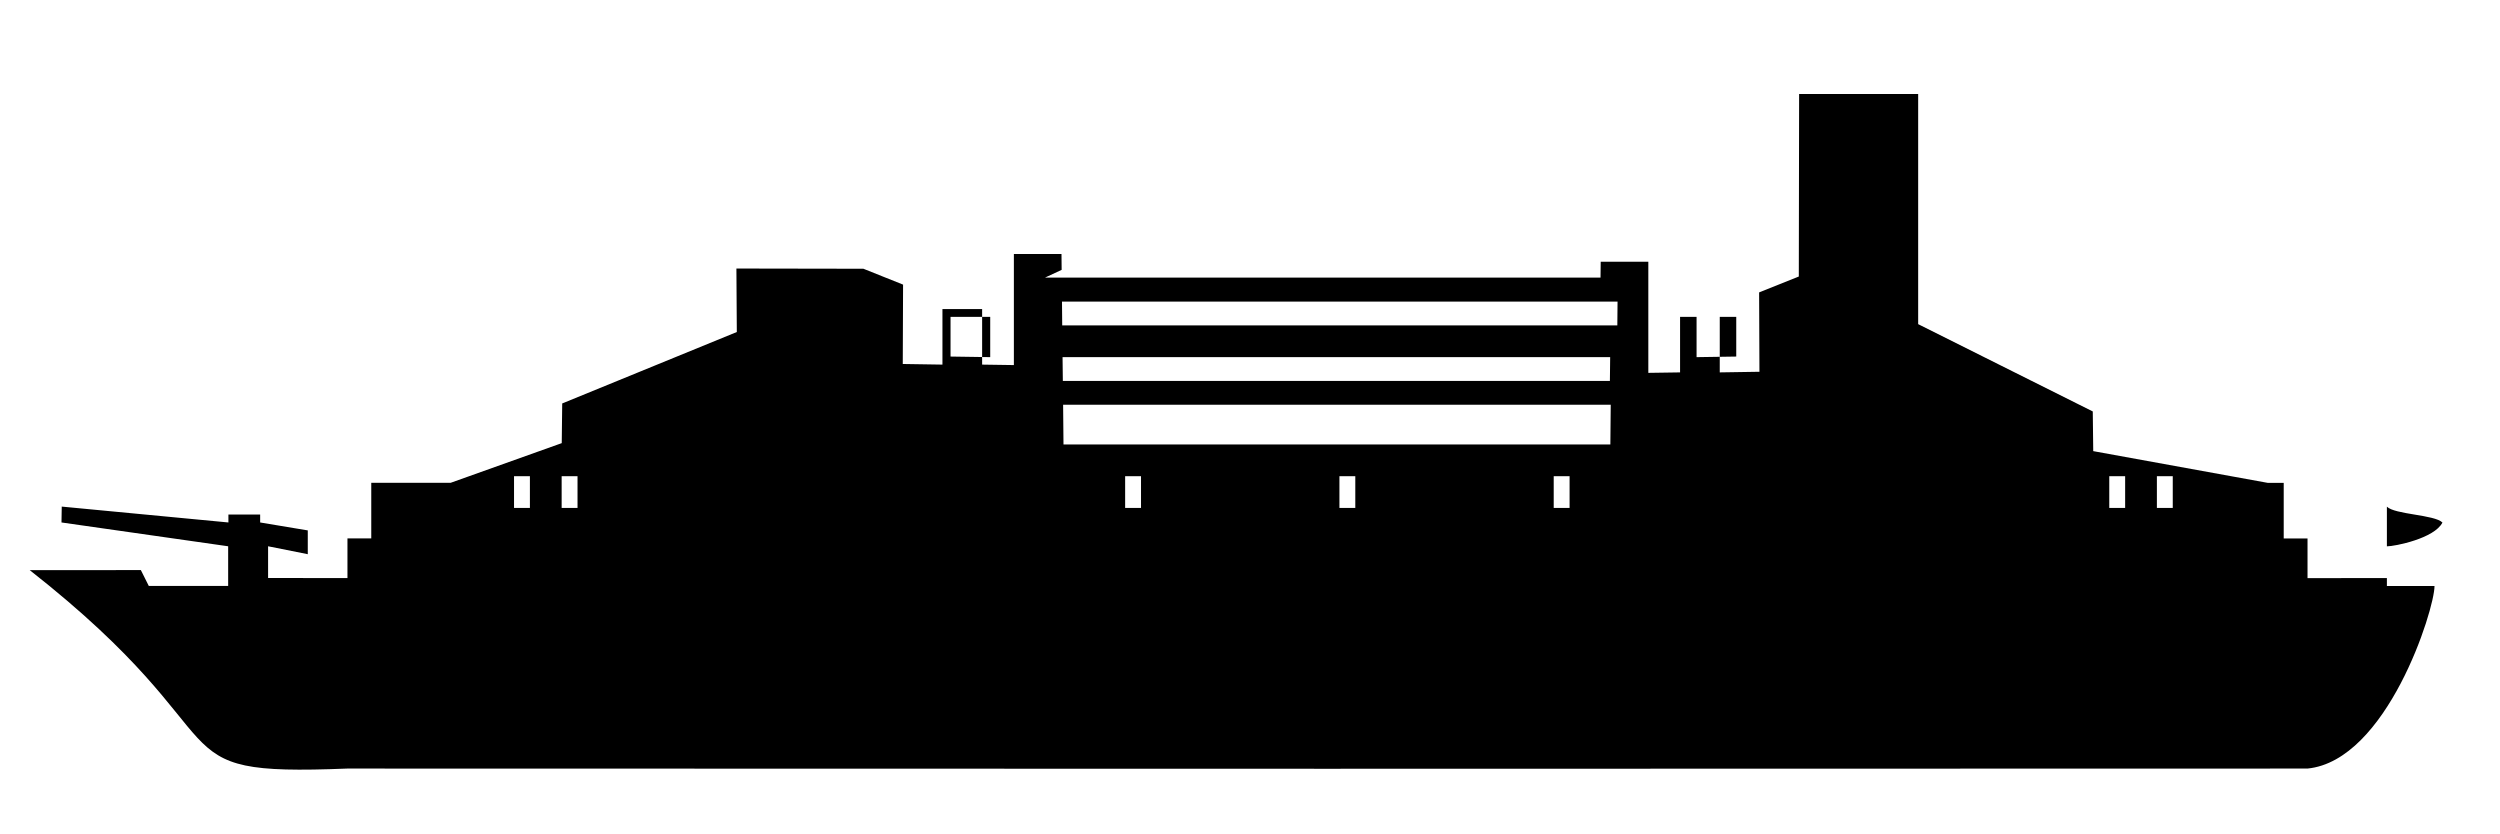
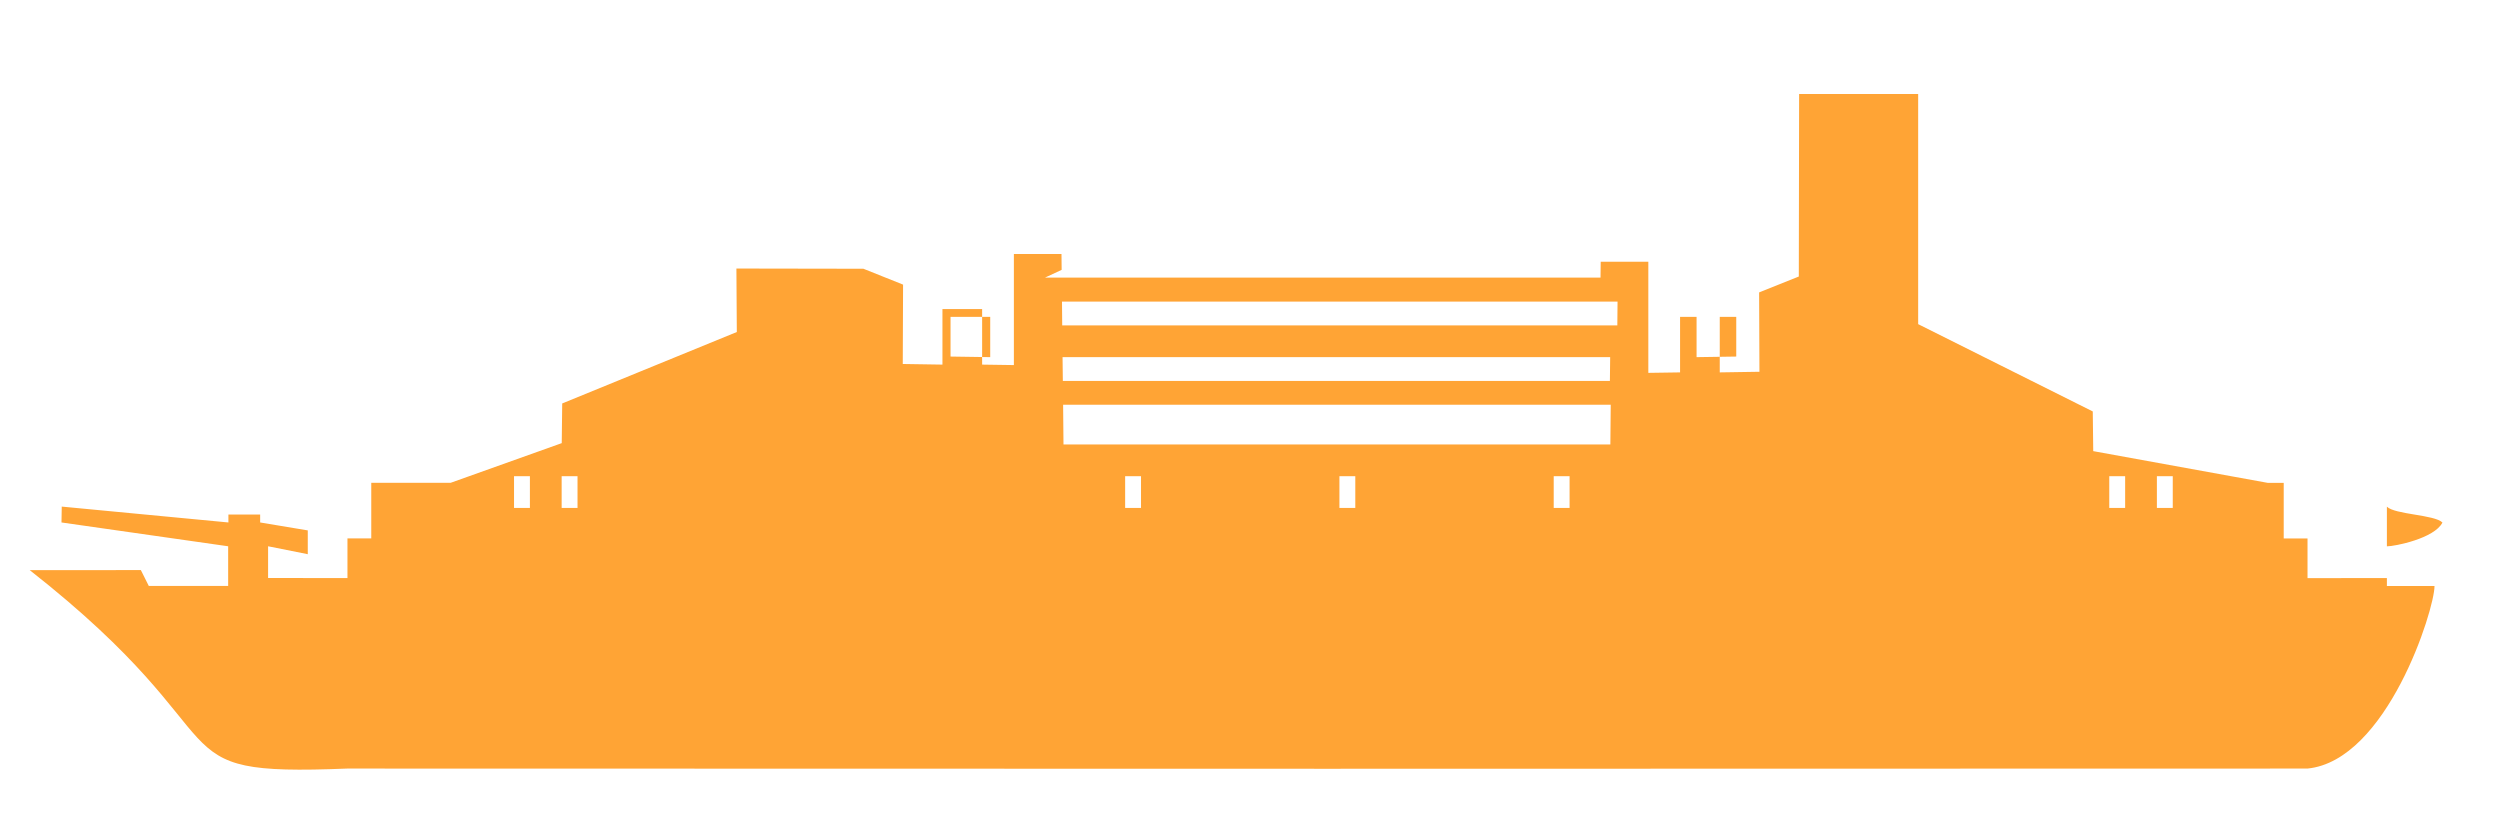
<svg xmlns="http://www.w3.org/2000/svg" preserveAspectRatio="none" xml:space="preserve" style="shape-rendering:geometricPrecision;text-rendering:geometricPrecision;image-rendering:optimizeQuality;" viewBox="-0.006 -0.009 0.315 0.105" x="0px" y="0px" fill-rule="evenodd" clip-rule="evenodd">
  <defs>
    <style type="text/css">
   
-     .fil0 {fill:black}
+     .fil0 {fill:#FFA435}
   
    </style>
  </defs>
  <g>
    <path class="fil0" d="M0.128 0.047l-4.72447e-005 -0.005 0.069 0 -4.72447e-005 0.005 -0.069 0zm-8.26782e-005 -0.008l-3.54335e-005 -0.003 0.069 0 -3.54335e-005 0.003 -0.069 0zm-7.87412e-005 -0.007l-2.75594e-005 -0.003 0.07 0 -2.75594e-005 0.003 -0.07 0zm-7.08671e-005 -0.007l-1.96853e-005 -0.002 -0.006 0 0 0.014 -0.004 -5.90559e-005 0 -0.007 -0.005 0 0 0.007 -0.005 -7.87412e-005 3.93706e-005 -0.01 -0.005 -0.002 -0.016 -2.75594e-005 5.11818e-005 0.008 -0.022 0.009 -5.90559e-005 0.005 -0.014 0.005 -0.01 -0 0 0.007 -0.003 0 0 0.005 -0.01 -3.93706e-006 0 -0.004 0.005 0.001 0 -0.003 -0.006 -0.001 0 -0.001 -0.004 0 0 0.001 -0.021 -0.002 -3.14965e-005 0.002 0.021 0.003 0 0.005 -0.01 0 -0.001 -0.002 -0.014 7.87412e-006c0.028,0.022 0.015,0.026 0.04,0.025 0.089,3.54335e-005 0.158,3.54335e-005 0.247,0 0.01,-0.001 0.016,-0.02 0.016,-0.023l-0.006 0 0 -0.005c0.001,0 0.006,-0.001 0.007,-0.003 -0.001,-0.001 -0.006,-0.001 -0.007,-0.002l0 0.009 -0.01 3.93706e-006 0 -0.005 -0.003 0 0 -0.007 -0.002 0 -0.022 -0.004 -5.90559e-005 -0.005 -0.022 -0.011 -0 -0.029 -0.015 -0 -3.93706e-005 0.023 -0.005 0.002 3.93706e-005 0.01 -0.005 7.87412e-005 0 -0.007 -0.005 0 0 0.007 -0.004 5.90559e-005 0 -0.014 -0.006 -0 -2.36224e-005 0.002 -0.07 0zm0.062 0.026l0.002 0 0 0.004 -0.002 0 0 -0.004zm-0.027 0l0.002 0 0 0.004 -0.002 0 0 -0.004zm-0.027 0l0.002 0 0 0.004 -0.002 0 0 -0.004zm0.072 -0.015l0.005 -7.48041e-005 0 -0.005 -0.005 0 0 0.005zm0.058 0.015l0.002 0 0 0.004 -0.002 0 0 -0.004zm-0.006 0l0.002 0 0 0.004 -0.002 0 0 -0.004zm-0.141 -0.015l-0.005 -7.48041e-005 0 -0.005 0.005 0 0 0.005zm-0.058 0.015l-0.002 0 0 0.004 0.002 0 0 -0.004zm0.006 0l-0.002 0 0 0.004 0.002 0 0 -0.004z" />
  </g>
</svg>
